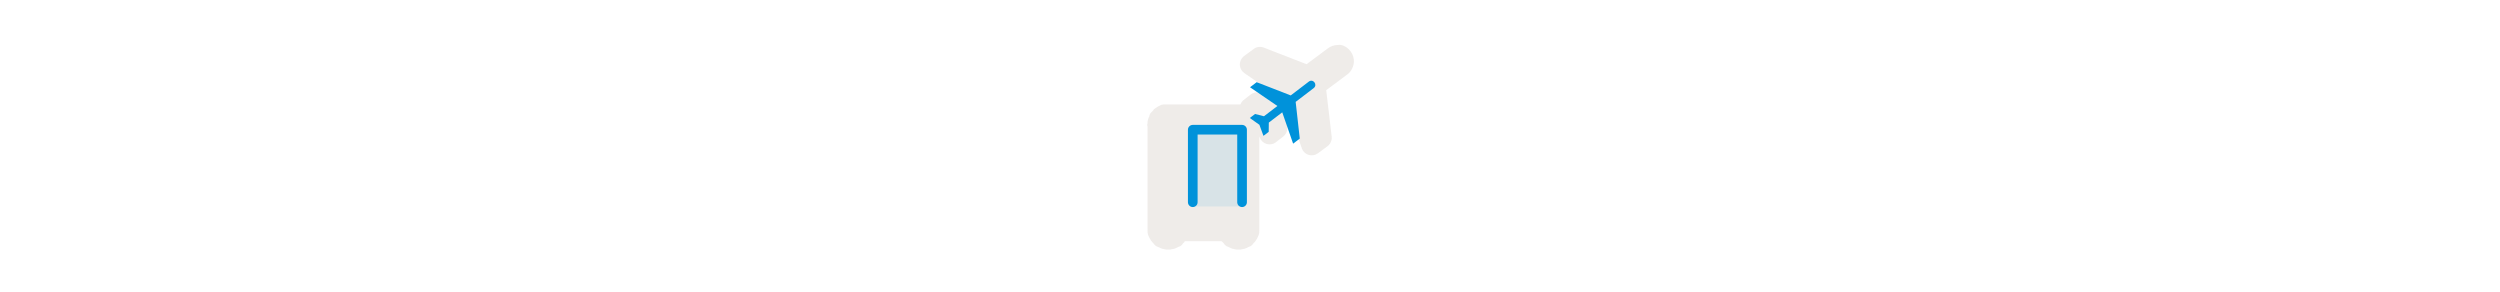
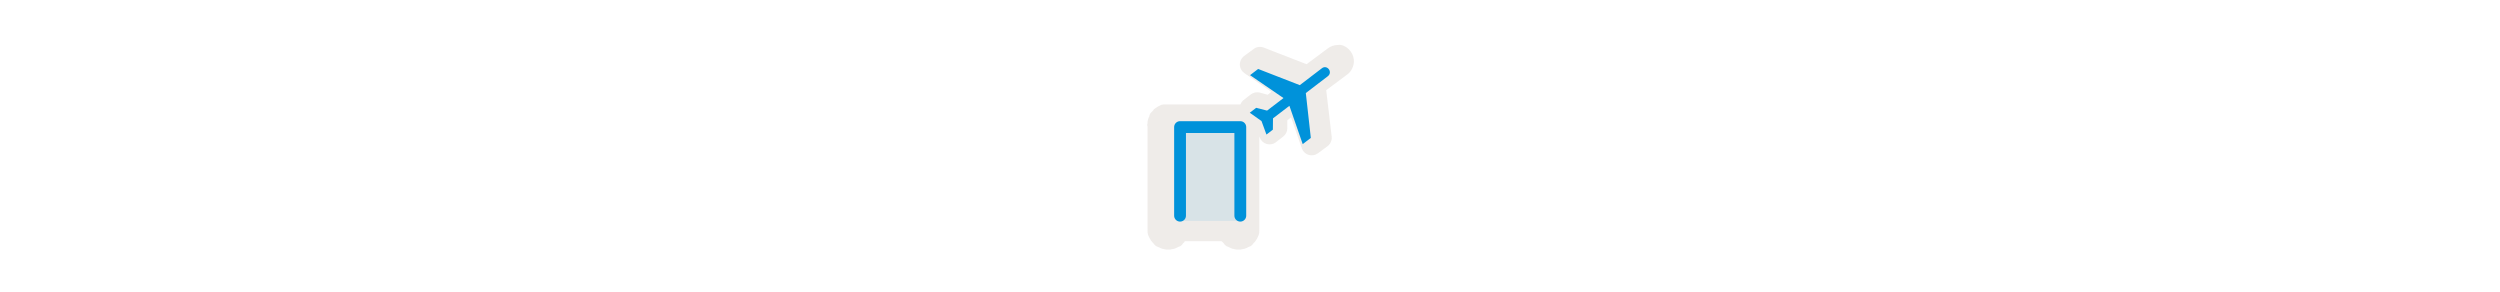
<svg xmlns="http://www.w3.org/2000/svg" width="300" height="35" viewBox="0 0 300 35" fill="none">
  <g transform="translate(135, 2) scale(1.875 1.875) ">
    <path opacity="0.799" d="M13.602 1.811C13.385 1.818 13.16 1.893 12.986 2.025L11.62 3.043L8.862 1.972C8.754 1.933 8.639 1.923 8.527 1.942C8.414 1.96 8.308 2.008 8.219 2.079L7.603 2.534C7.522 2.598 7.456 2.681 7.412 2.775C7.368 2.869 7.347 2.972 7.349 3.076C7.352 3.18 7.378 3.282 7.427 3.374C7.476 3.466 7.545 3.545 7.63 3.605L9.371 4.81L9.13 4.998L8.648 4.864C8.548 4.835 8.443 4.829 8.34 4.848C8.238 4.867 8.142 4.909 8.058 4.971L7.576 5.346C7.493 5.418 7.428 5.51 7.389 5.614C7.346 5.614 7.3 5.613 7.308 5.614C7.3 5.614 7.291 5.614 7.282 5.614H2.836C2.842 5.614 2.809 5.615 2.782 5.614C2.785 5.614 2.769 5.614 2.756 5.614C2.759 5.614 2.742 5.613 2.729 5.614C2.732 5.614 2.715 5.614 2.702 5.614C2.705 5.614 2.688 5.613 2.675 5.614C2.662 5.614 2.662 5.613 2.649 5.614C2.652 5.614 2.635 5.613 2.622 5.614C2.596 5.615 2.562 5.614 2.568 5.614C2.541 5.613 2.515 5.613 2.488 5.614C2.434 5.618 2.38 5.627 2.327 5.641C2.339 5.636 2.209 5.699 2.22 5.694C2.231 5.689 2.102 5.754 2.113 5.748C2.124 5.742 2.022 5.808 2.033 5.801C2.043 5.794 1.942 5.863 1.952 5.855C1.962 5.847 1.836 5.944 1.845 5.935C1.854 5.927 1.783 6.025 1.792 6.015C1.8 6.006 1.704 6.106 1.711 6.096C1.719 6.086 1.624 6.187 1.631 6.176C1.638 6.166 1.571 6.294 1.577 6.283C1.583 6.272 1.546 6.402 1.551 6.39C1.555 6.379 1.493 6.509 1.497 6.498C1.501 6.486 1.467 6.617 1.47 6.605C1.473 6.593 1.441 6.724 1.443 6.712C1.445 6.699 1.442 6.831 1.443 6.819C1.444 6.806 1.417 6.939 1.417 6.926C1.417 6.914 1.444 7.046 1.443 7.033V13.541V13.568C1.445 13.601 1.444 13.687 1.443 13.675C1.442 13.66 1.446 13.824 1.443 13.809C1.441 13.794 1.474 13.957 1.47 13.943C1.466 13.928 1.529 14.091 1.524 14.077C1.518 14.063 1.584 14.197 1.577 14.184C1.57 14.17 1.666 14.33 1.658 14.318C1.649 14.305 1.747 14.437 1.738 14.425C1.729 14.413 1.829 14.516 1.818 14.505C1.808 14.494 1.91 14.622 1.899 14.612C1.887 14.602 2.018 14.701 2.006 14.693C1.993 14.684 2.153 14.753 2.14 14.746C2.126 14.739 2.261 14.806 2.247 14.8C2.233 14.794 2.395 14.858 2.381 14.853C2.366 14.849 2.529 14.883 2.515 14.88C2.5 14.877 2.664 14.908 2.649 14.907C2.634 14.905 2.797 14.907 2.782 14.907C2.767 14.907 2.905 14.905 2.89 14.907C2.875 14.908 3.038 14.877 3.023 14.88C3.009 14.883 3.172 14.849 3.157 14.853C3.143 14.858 3.305 14.794 3.291 14.8C3.277 14.806 3.412 14.739 3.398 14.746C3.385 14.753 3.545 14.684 3.532 14.693C3.52 14.701 3.651 14.603 3.639 14.612C3.628 14.622 3.73 14.494 3.72 14.505C3.709 14.516 3.81 14.413 3.8 14.425C3.796 14.43 3.808 14.397 3.827 14.371H6.184C6.208 14.404 6.243 14.431 6.237 14.425C6.228 14.413 6.328 14.516 6.318 14.505C6.307 14.494 6.409 14.622 6.398 14.612C6.386 14.602 6.518 14.701 6.505 14.693C6.493 14.684 6.652 14.753 6.639 14.746C6.626 14.739 6.76 14.806 6.746 14.8C6.732 14.794 6.894 14.858 6.88 14.853C6.866 14.849 7.029 14.883 7.014 14.88C6.999 14.877 7.163 14.908 7.148 14.907C7.133 14.905 7.27 14.907 7.255 14.907C7.24 14.907 7.404 14.905 7.389 14.907C7.374 14.908 7.537 14.877 7.523 14.88C7.508 14.883 7.671 14.849 7.657 14.853C7.642 14.858 7.804 14.794 7.791 14.8C7.777 14.806 7.911 14.739 7.898 14.746C7.884 14.753 8.044 14.684 8.032 14.693C8.019 14.701 8.15 14.603 8.139 14.612C8.127 14.622 8.23 14.494 8.219 14.505C8.209 14.516 8.309 14.413 8.299 14.425C8.29 14.437 8.388 14.305 8.38 14.318C8.372 14.33 8.467 14.17 8.46 14.184C8.453 14.197 8.519 14.063 8.514 14.077C8.508 14.091 8.571 13.928 8.567 13.943C8.563 13.957 8.597 13.794 8.594 13.809C8.591 13.824 8.595 13.66 8.594 13.675C8.593 13.687 8.593 13.601 8.594 13.568C8.594 13.559 8.594 13.538 8.594 13.541V7.676L8.621 7.729C8.656 7.827 8.713 7.915 8.787 7.986C8.861 8.058 8.951 8.111 9.05 8.142C9.148 8.174 9.253 8.181 9.355 8.166C9.457 8.15 9.554 8.11 9.638 8.051L10.12 7.676C10.204 7.614 10.271 7.533 10.318 7.44C10.364 7.347 10.388 7.244 10.388 7.14V6.631L10.629 6.444L11.326 8.453C11.363 8.548 11.422 8.633 11.498 8.701C11.574 8.77 11.664 8.821 11.762 8.849C11.861 8.878 11.964 8.883 12.065 8.865C12.165 8.848 12.261 8.807 12.343 8.747L12.959 8.292C13.054 8.222 13.129 8.128 13.176 8.02C13.223 7.912 13.241 7.793 13.227 7.676L12.879 4.703L14.245 3.686C14.476 3.509 14.622 3.213 14.646 2.936C14.671 2.658 14.578 2.407 14.432 2.213C14.287 2.018 14.089 1.865 13.816 1.811C13.748 1.797 13.674 1.808 13.602 1.811V1.811Z" fill="#EBE7E4" />
  </g>
-   <g transform="translate(141, 8) scale(0.031034 0.031034) ">
+   <g transform="translate(139, 6) scale(0.037931 0.037931) ">
    <g clip100-path="url(#clip1000)">
      <path d="M517.451 57.755C534.029 45.136 553.094 70.09 536.06 83.079L466.579 136.162L482.431 278.098L456.762 297.709L414.664 176.564L362.734 216.238L362.347 252.013L342.045 267.523L326.395 224.786L289.274 198.451L309.576 182.94L344.016 191.738L395.945 152.064L290.119 79.59L315.789 59.978L447.504 111.194L517.451 57.755Z" fill="#0092DA" />
      <path d="M68.689 524.164V243.836H259.311V524.164" stroke="#0092DA" stroke-width="37.377" stroke-linecap="round" stroke-linejoin="round" />
      <path opacity="0.1" d="M243.245 263.216H82.024V520.603H243.245V263.216Z" fill="#0092DA" stroke="#0092DA" stroke-width="40" stroke-linecap="round" stroke-linejoin="round" />
    </g>
    <defs>
      <clip100Path id="clip1000">
        <path d="M0 0H580V580H0V0Z" fill="#0092DA" />
      </clip100Path>
    </defs>
  </g>
</svg>
